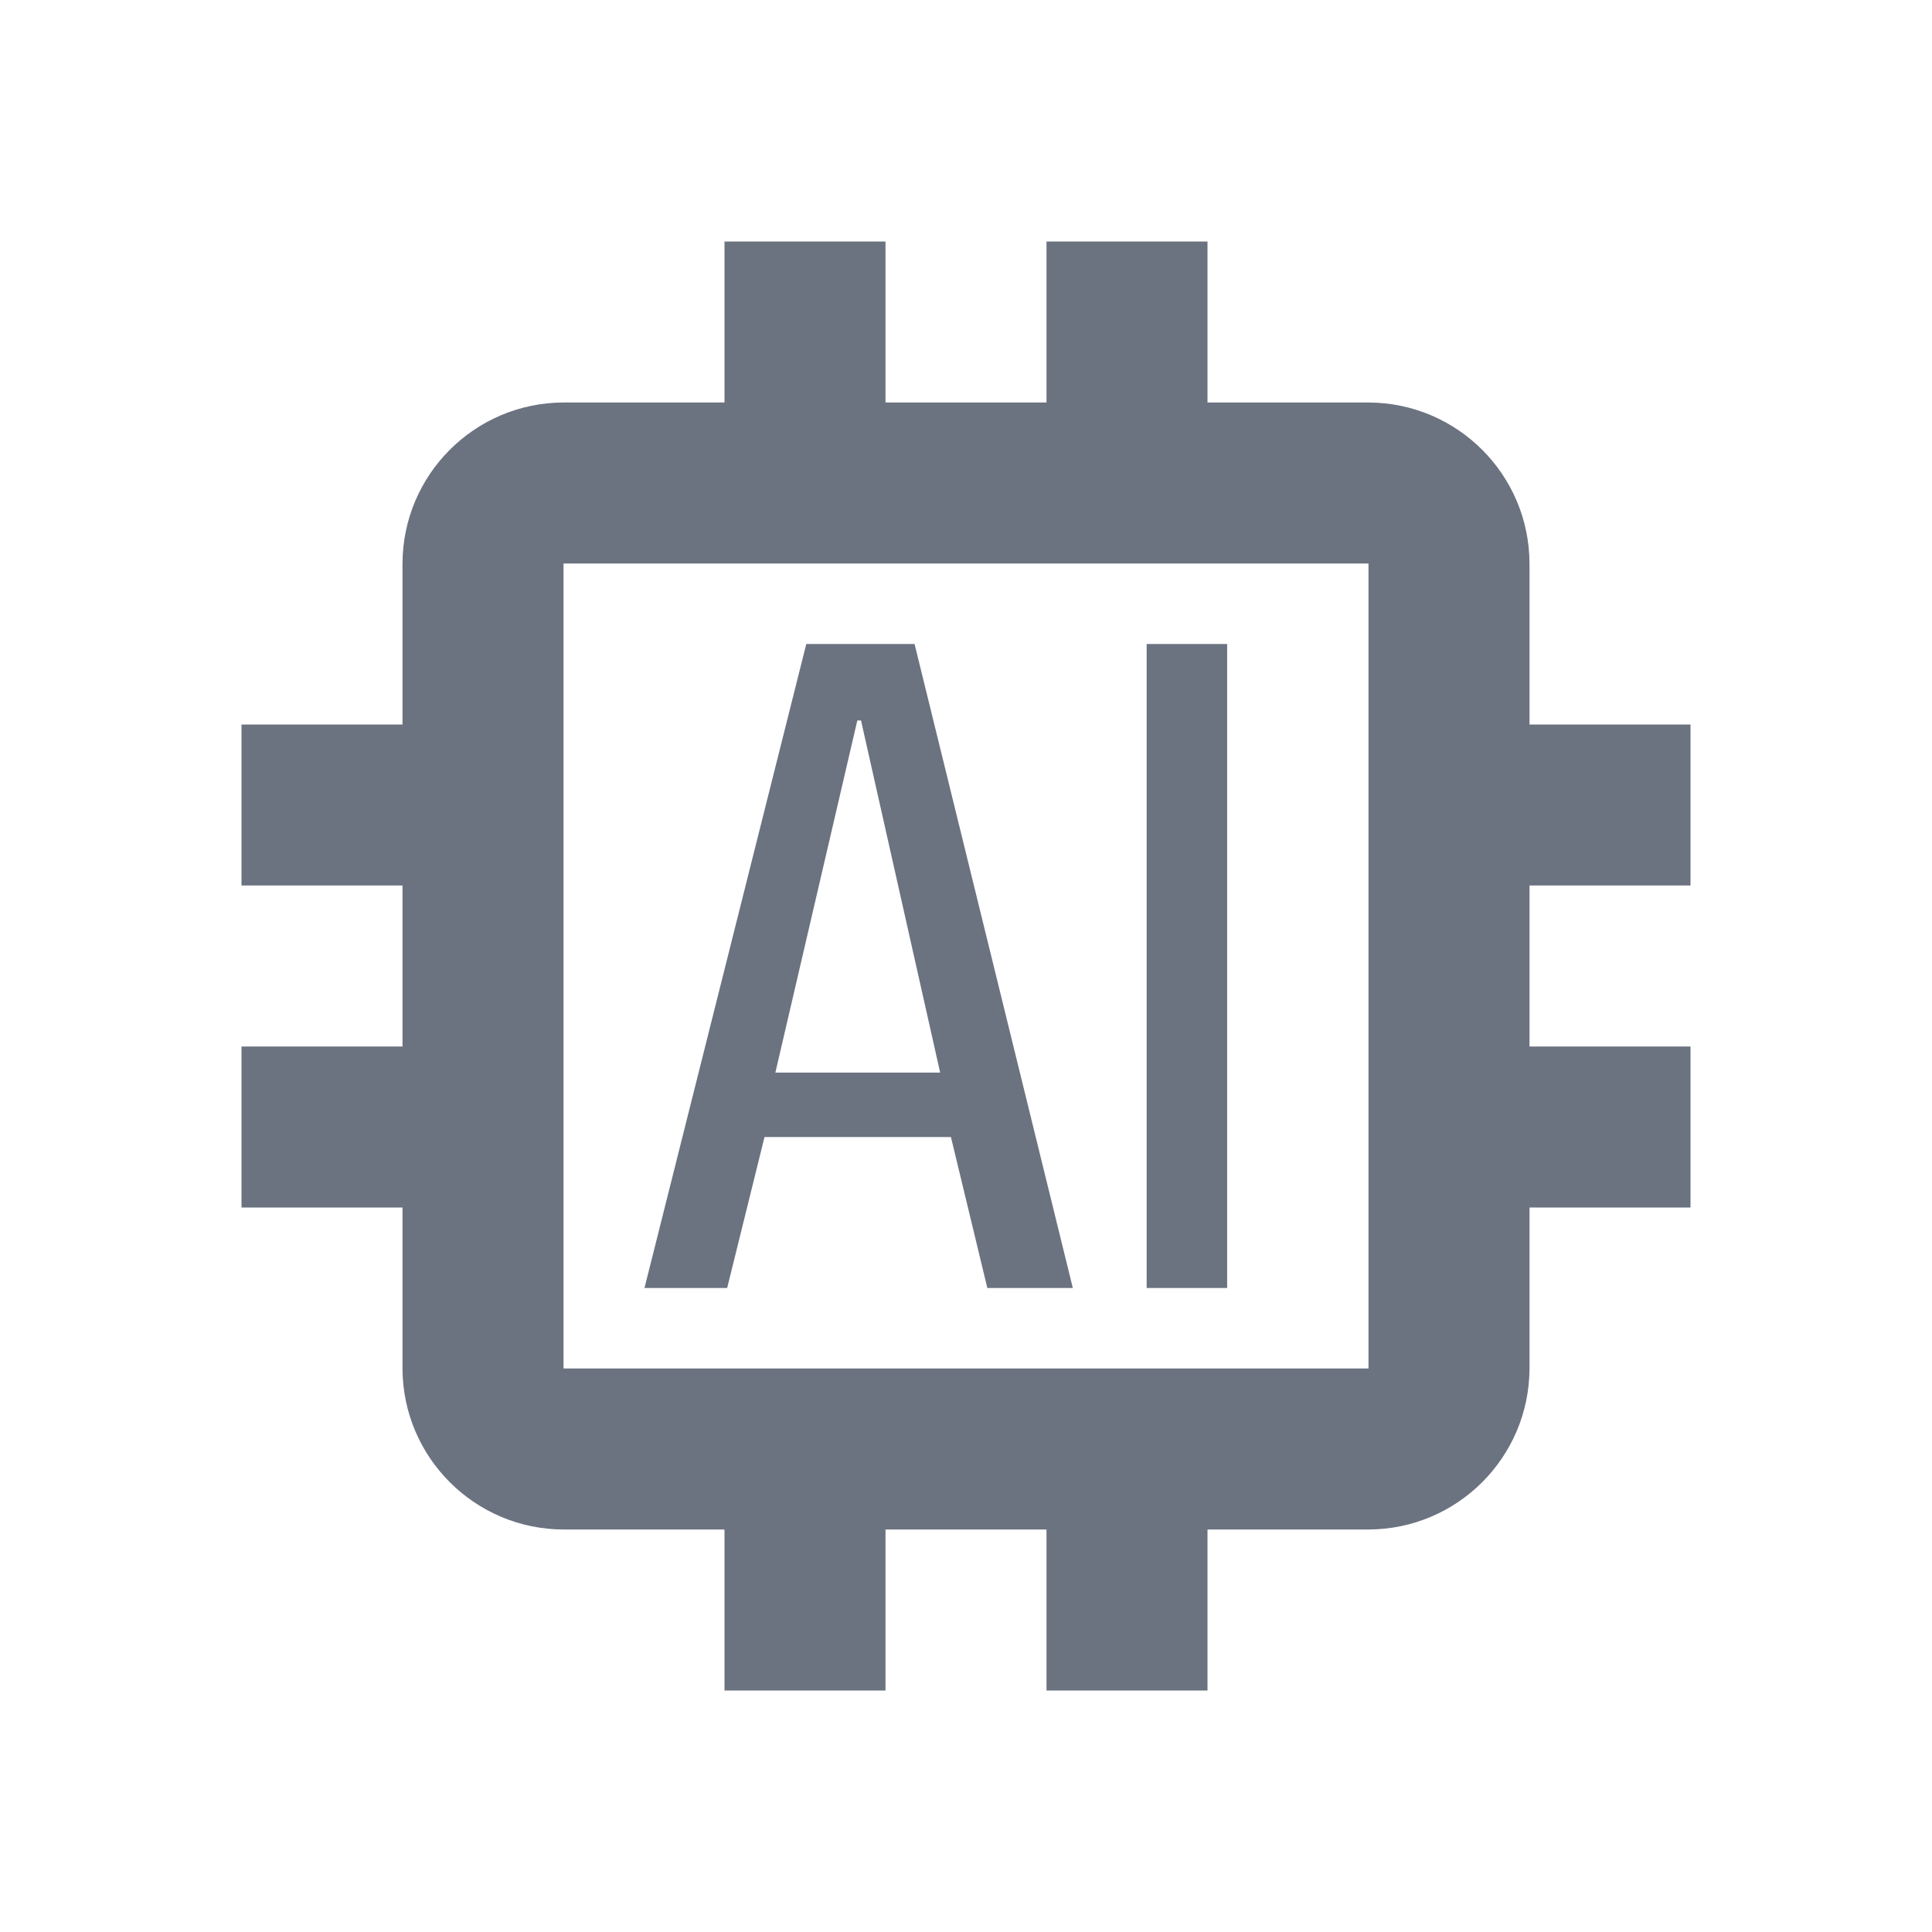
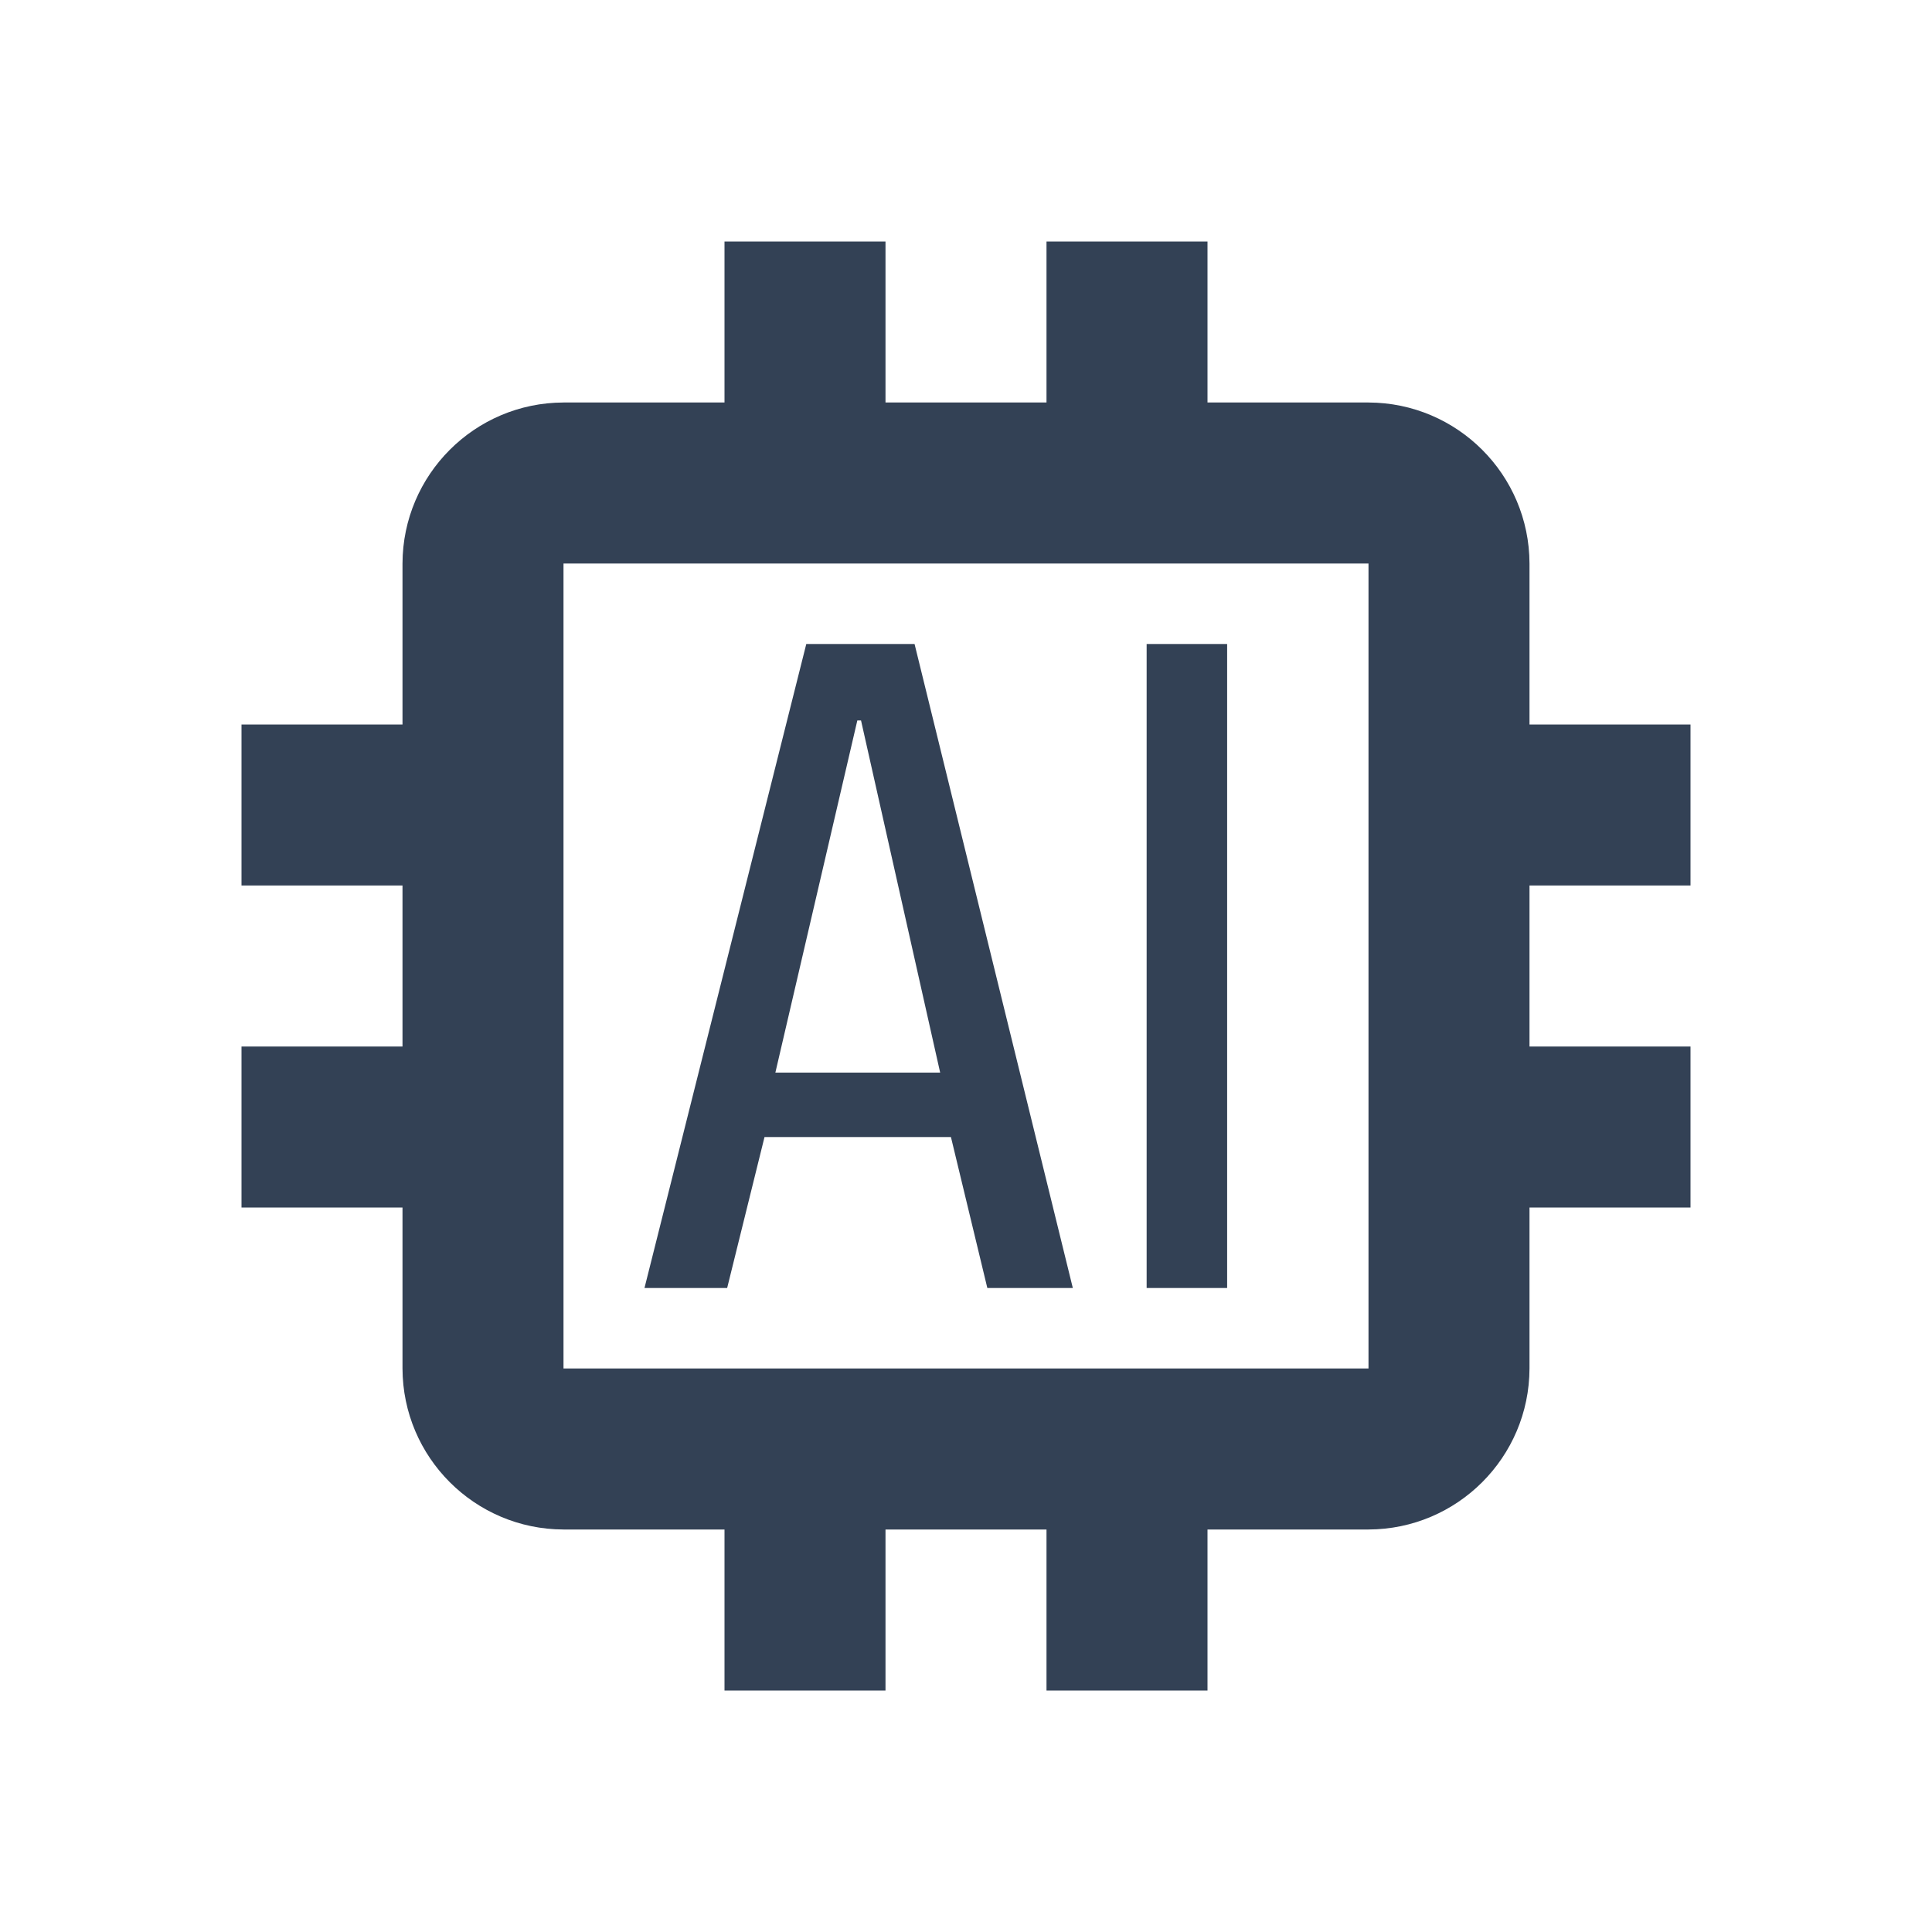
<svg xmlns="http://www.w3.org/2000/svg" width="1em" height="1em" viewBox="0 0 24 24">
-   <path fill="#6b7280" d="M21 11V9h-2V7a2.006 2.006 0 0 0-2-2h-2V3h-2v2h-2V3H9v2H7a2.006 2.006 0 0 0-2 2v2H3v2h2v2H3v2h2v2a2.006 2.006 0 0 0 2 2h2v2h2v-2h2v2h2v-2h2a2.006 2.006 0 0 0 2-2v-2h2v-2h-2v-2Zm-4 6H7V7h10Z" />
-   <path fill="#6b7280" d="M11.361 8h-1.345l-2.01 8h1.027l.464-1.875h2.316L12.265 16h1.062Zm-1.729 5.324L10.65 8.95h.046l.983 4.374ZM14.244 8h1v8h-1z" />
+   <path fill="#334155" d="M21 11V9h-2V7a2.006 2.006 0 0 0-2-2h-2V3h-2v2h-2V3H9v2H7a2.006 2.006 0 0 0-2 2v2H3v2h2v2H3v2h2v2a2.006 2.006 0 0 0 2 2h2v2h2v-2h2v2h2v-2h2a2.006 2.006 0 0 0 2-2v-2h2v-2h-2v-2Zm-4 6H7V7h10Z" />
+   <path fill="#334155" d="M11.361 8h-1.345l-2.01 8h1.027l.464-1.875h2.316L12.265 16h1.062Zm-1.729 5.324L10.65 8.95h.046l.983 4.374ZM14.244 8h1v8h-1z" />
</svg>
